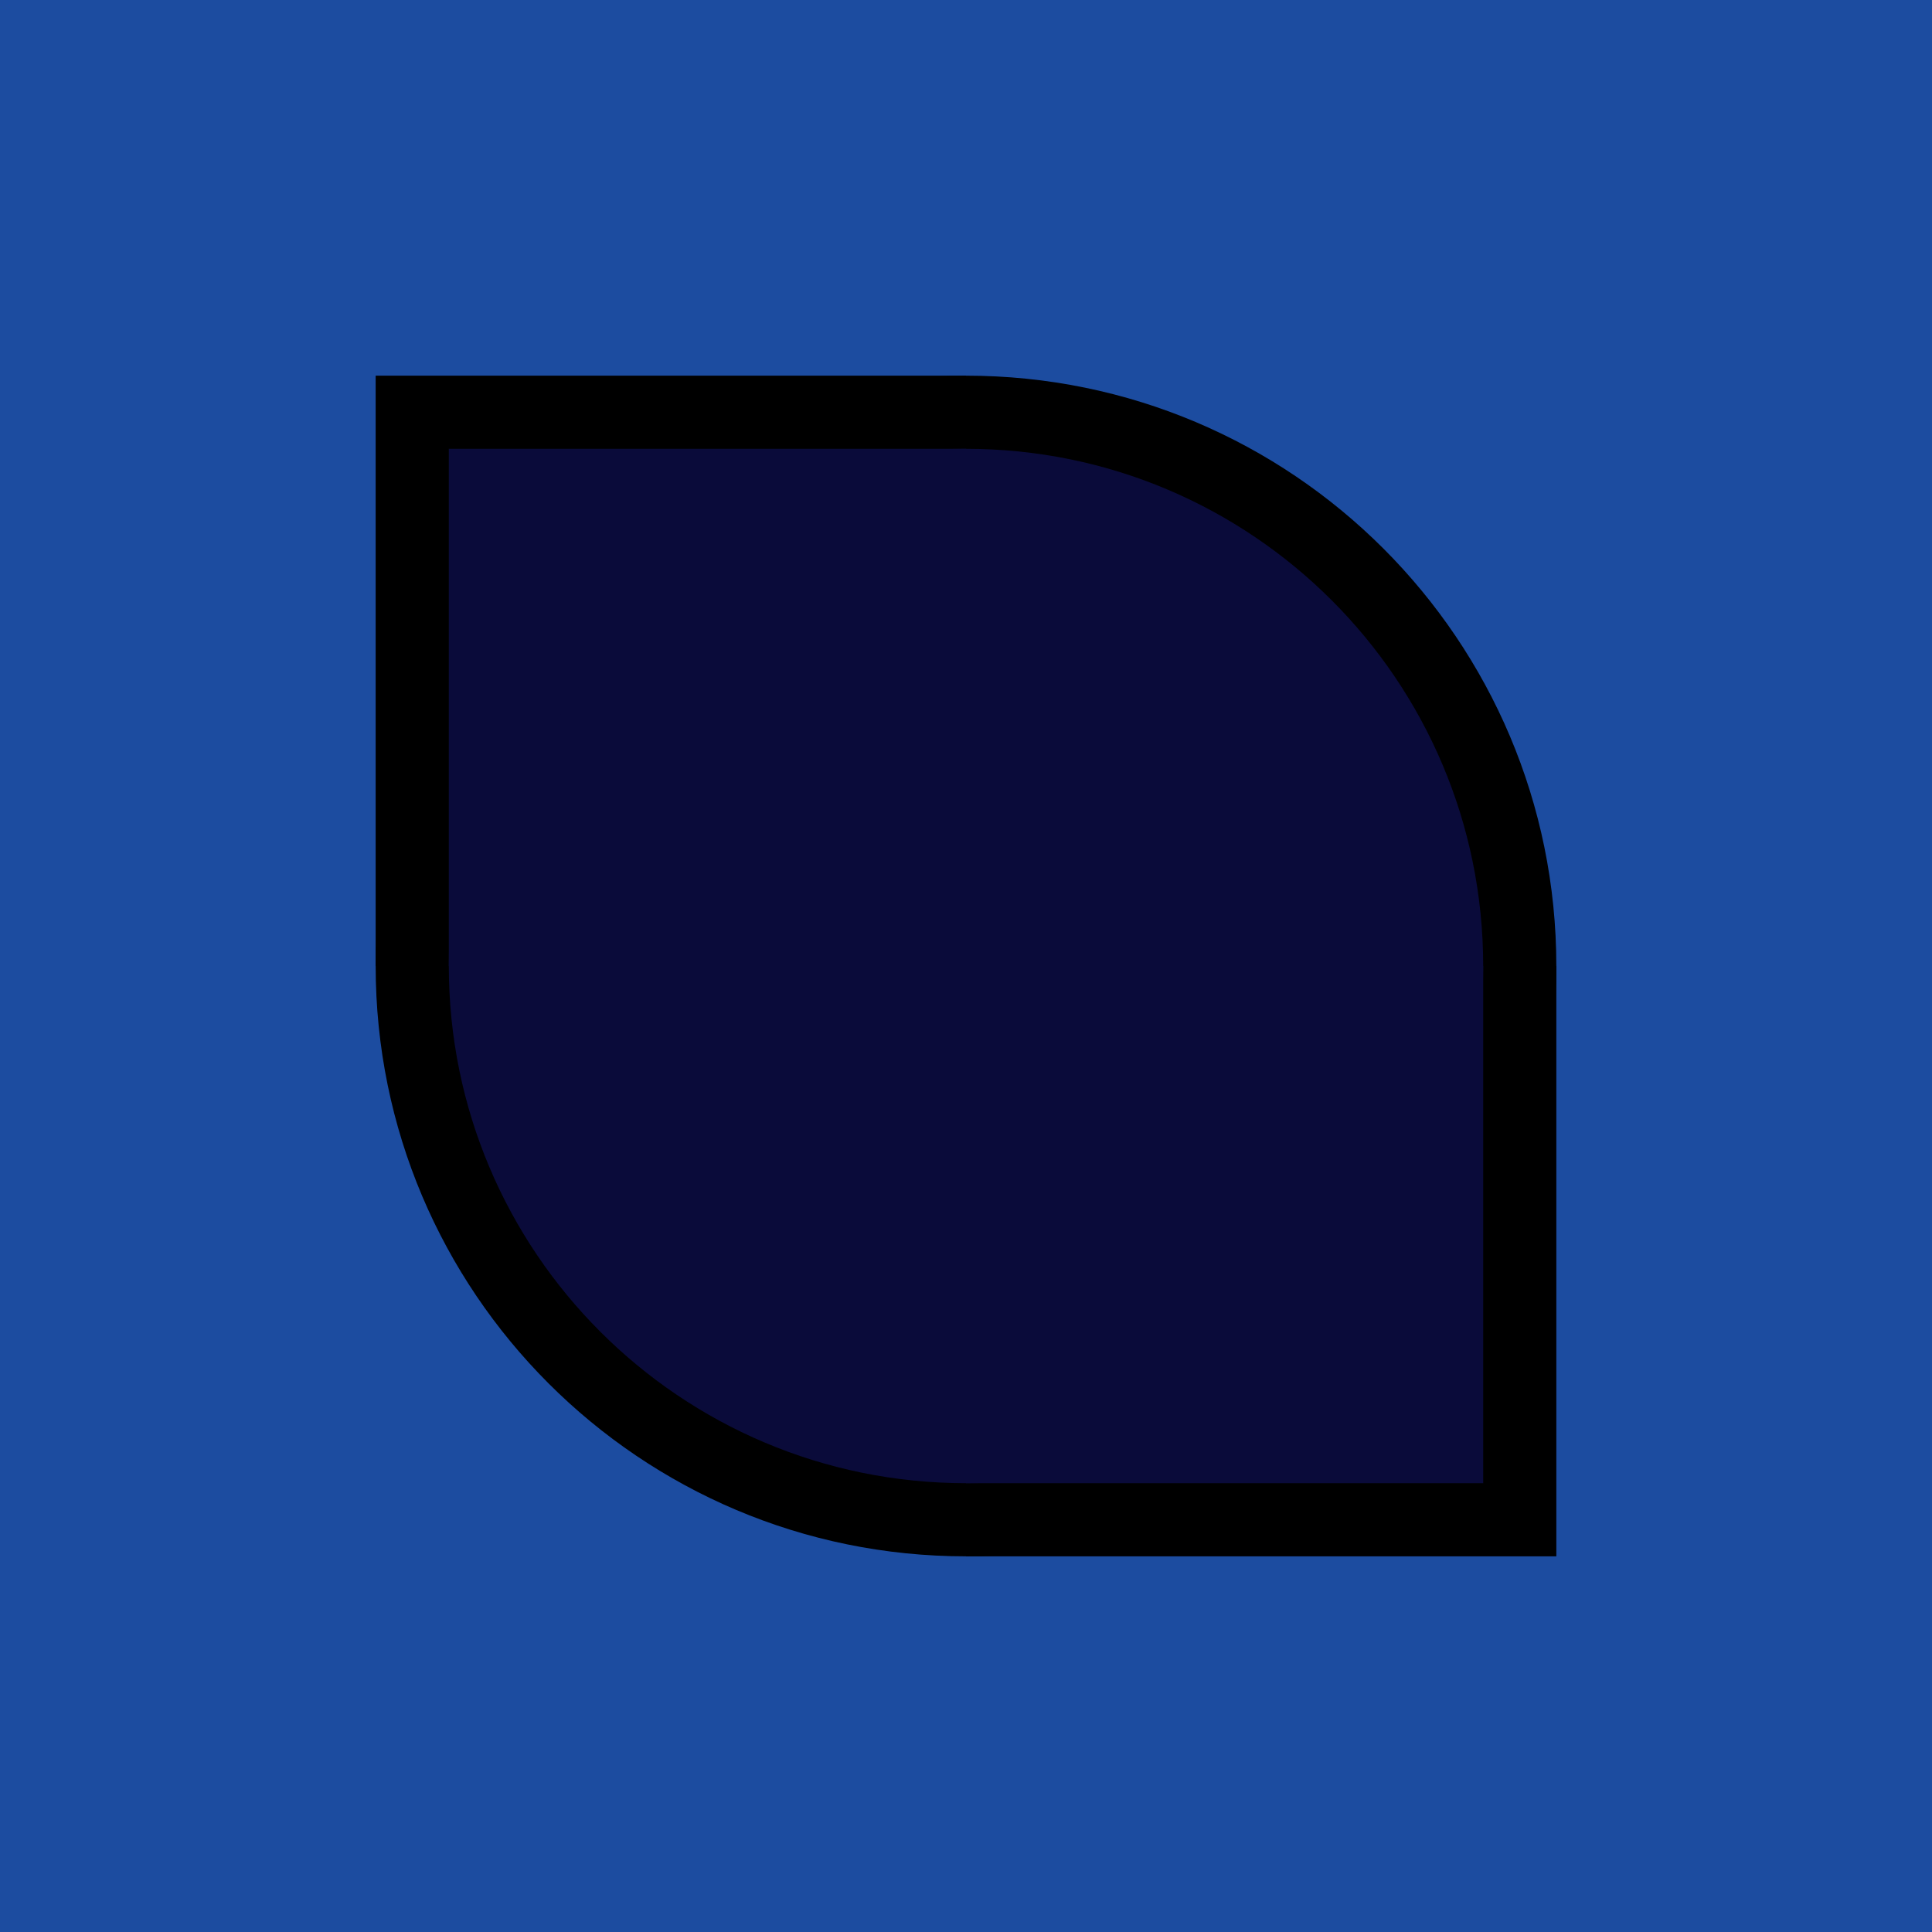
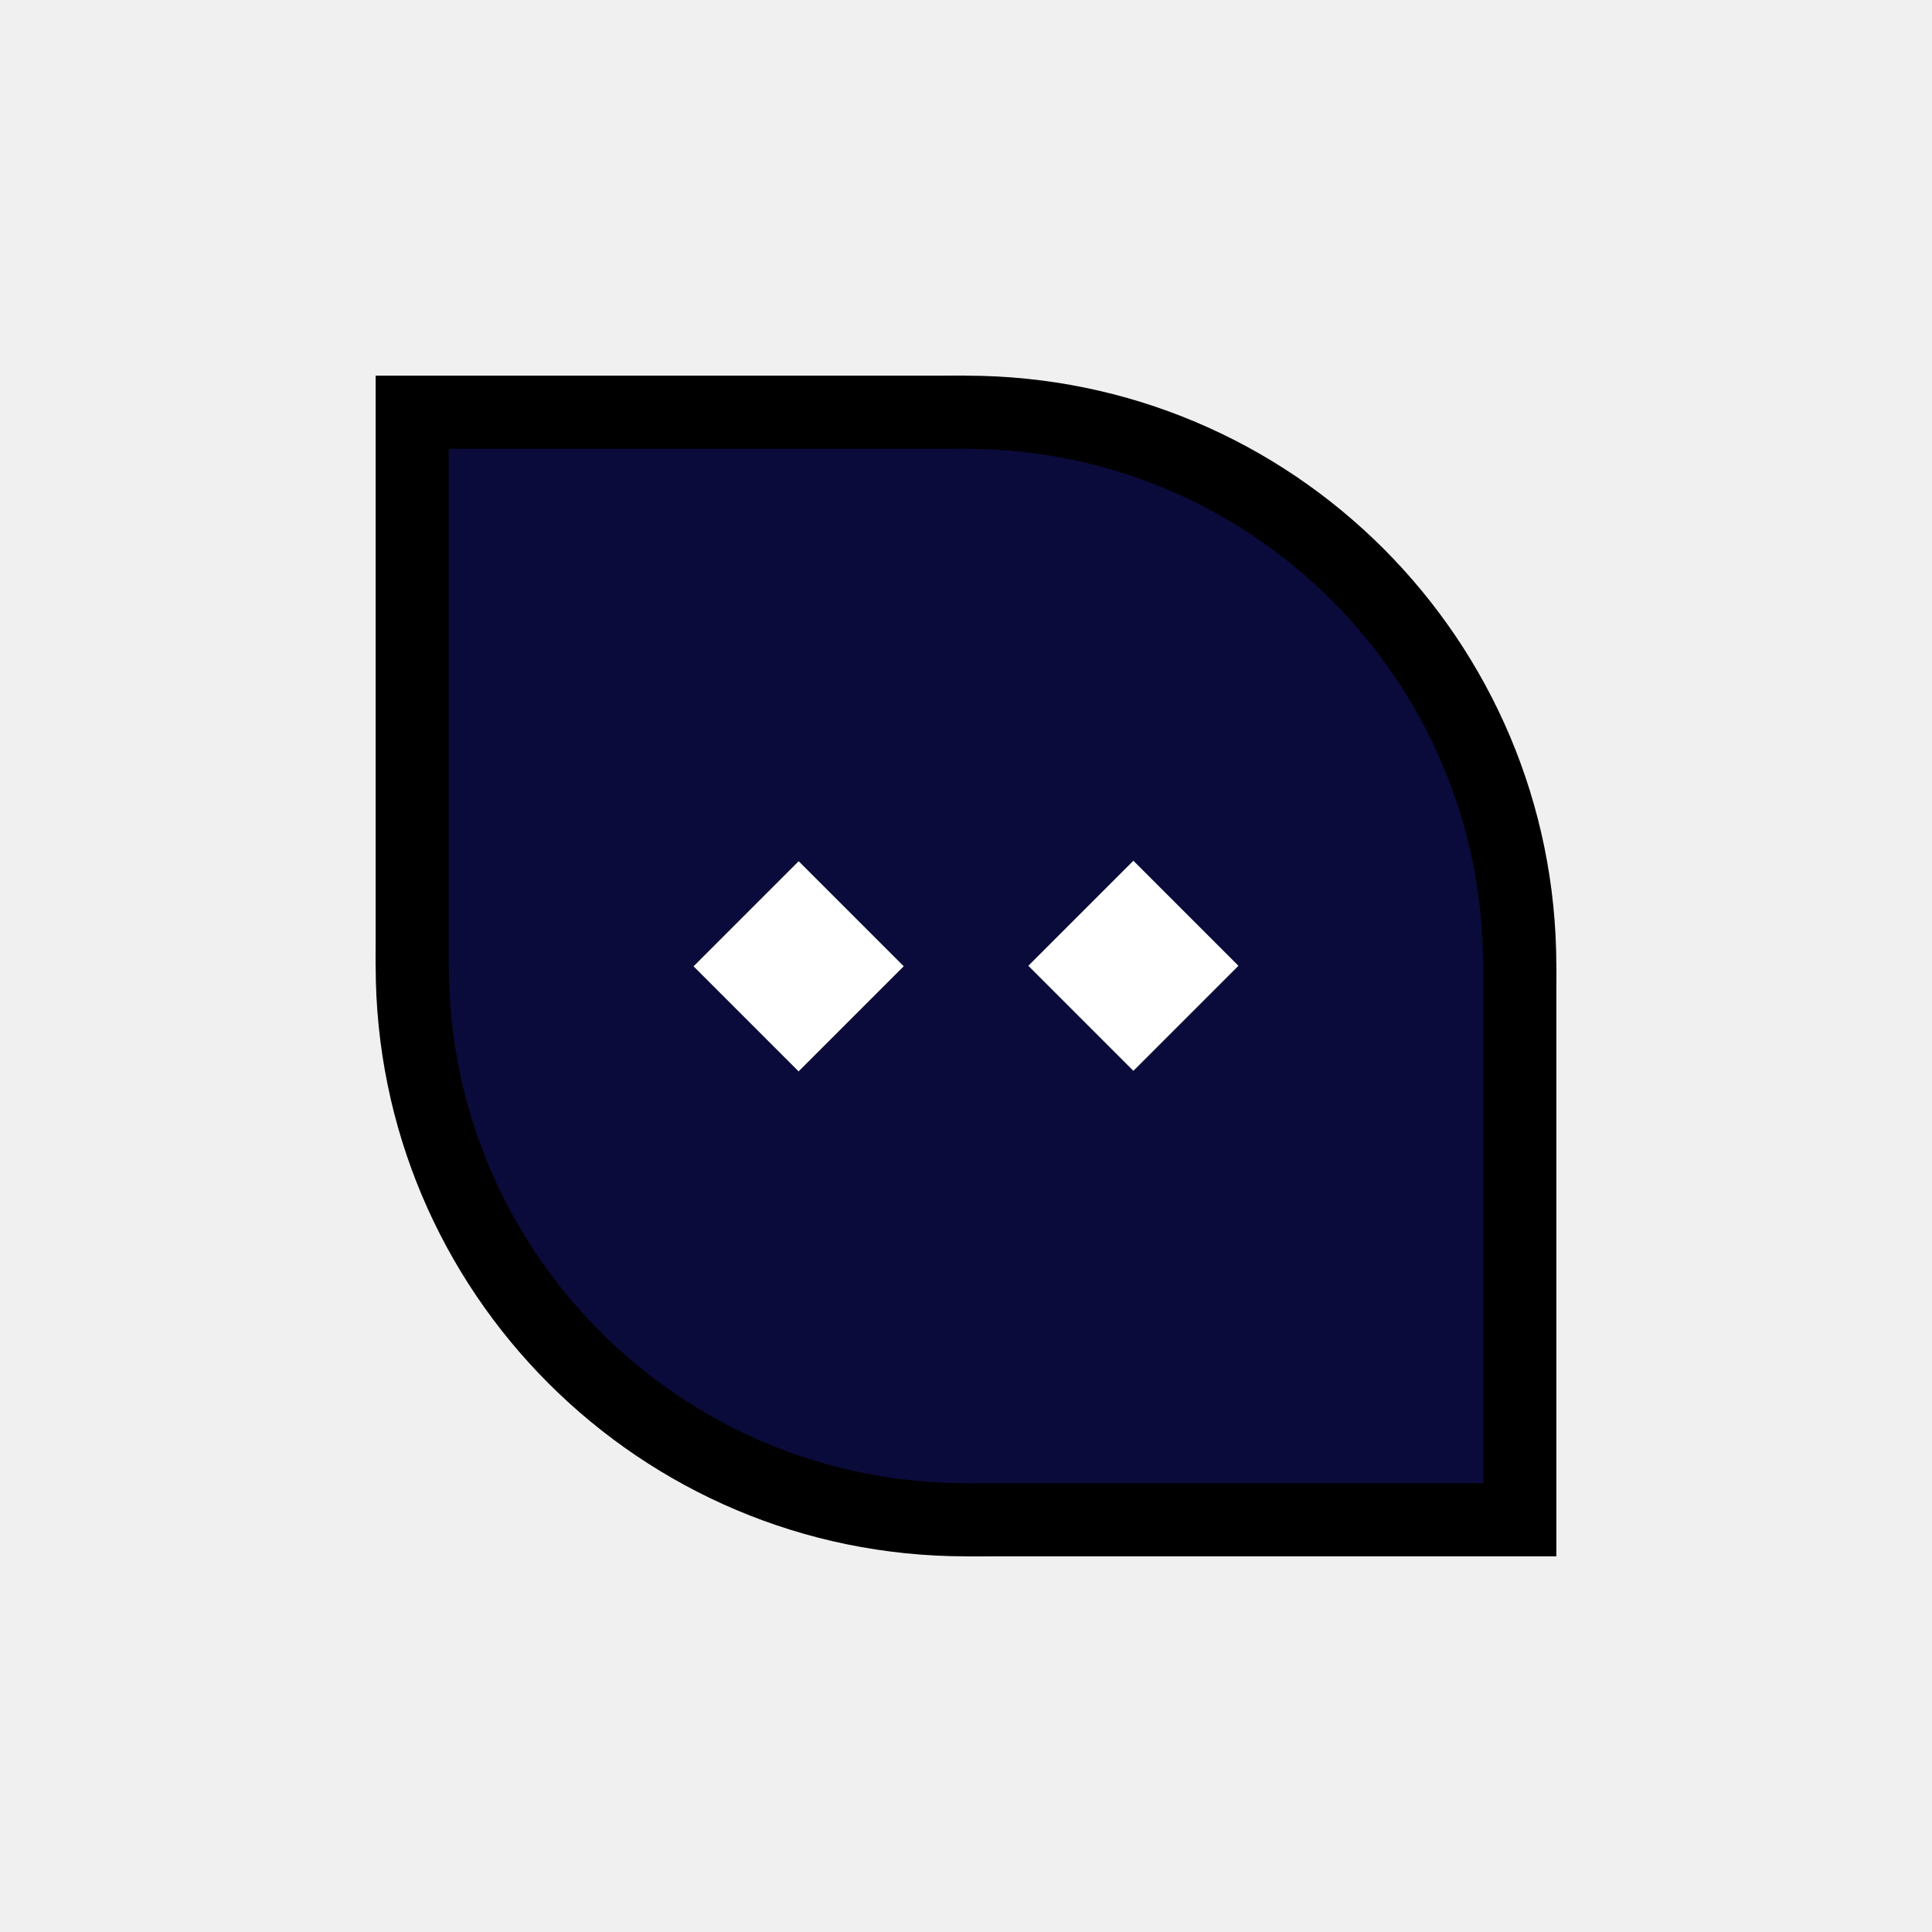
<svg xmlns="http://www.w3.org/2000/svg" width="108" height="108" viewBox="0 0 28.575 28.575" version="1.1" id="svg1">
  <defs id="defs1">
    <mask maskUnits="userSpaceOnUse" id="mask-powermask-path-effect3-61">
      <path id="mask-powermask-path-effect3-61_box" style="fill:#ffffff;fill-opacity:1" d="M 5.001,5 H 507.001 V 507 H 5.001 Z" />
      <path id="path8" style="fill:#ffffff;fill-opacity:1" d="M 5.001,5 H 507.001 V 507 H 5.001 Z" />
      <g id="g11" style="display:inline" transform="translate(-985,90)">
        <path id="path9" style="display:inline;fill:#ff0000;fill-opacity:0.962;fill-rule:evenodd;stroke-width:2.236" d="m 1091,149.333 h 300 v 33.333 h -300 z" />
        <path id="path10" style="fill:#ff0000;fill-opacity:0.962;fill-rule:evenodd;stroke-width:2.515" d="m 1091,16 h 379.574 V 49.333 H 1091 Z" />
        <path id="path11" style="display:inline;fill:#ff0000;fill-opacity:0.962;fill-rule:evenodd;stroke-width:2.685" d="M 958.184,282.666 H 1391 v 33.333 H 958.184 Z" />
      </g>
    </mask>
    <clipPath clipPathUnits="userSpaceOnUse" id="clipPath6-5-8">
      <path id="circle6-62-7" d="M 506,256 A 250,250 0 0 1 256,506 250,250 0 0 1 6,256 250,250 0 0 1 256,6 250,250 0 0 1 506,256 Z" style="fill:#f2efe5;fill-opacity:1;fill-rule:evenodd;stroke-width:2.133" />
    </clipPath>
    <clipPath clipPathUnits="userSpaceOnUse" id="clipPath6-3-75-9">
      <path id="circle6-6-3-2" d="M 506,256 A 250,250 0 0 1 256,506 250,250 0 0 1 6,256 250,250 0 0 1 256,6 250,250 0 0 1 506,256 Z" style="fill:#f2efe5;fill-opacity:1;fill-rule:evenodd;stroke-width:2.133" />
    </clipPath>
    <filter id="mask-powermask-path-effect3-61_inverse" style="color-interpolation-filters:sRGB" height="100" width="100" x="-50" y="-50">
      <feColorMatrix id="mask-powermask-path-effect3-61_primitive1" values="1" type="saturate" result="fbSourceGraphic" />
      <feColorMatrix id="mask-powermask-path-effect3-61_primitive2" values="-1 0 0 0 1 0 -1 0 0 1 0 0 -1 0 1 0 0 0 1 0 " in="fbSourceGraphic" />
    </filter>
  </defs>
-   <rect style="fill:#1c4ca0;fill-opacity:1;stroke-width:1.598" id="rect1" width="28.575" height="28.575" x="0" y="0" />
  <g id="layer1">
    <g id="g2" style="fill:#000000;fill-opacity:1;fill-rule:evenodd" transform="matrix(-1.455208,0,0,-1.455208,23.52807,23.52807)">
      <circle style="fill:#000000;fill-opacity:1;fill-rule:evenodd;stroke-width:0.564" id="path1-7" cx="6.35" cy="6.35" r="6" />
      <rect style="fill:#000000;fill-opacity:1;fill-rule:evenodd;stroke-width:0.564" id="rect1-59" width="6" height="6" x="0.35" y="0.35" />
      <rect style="fill:#000000;fill-opacity:1;fill-rule:evenodd;stroke-width:0.564" id="rect1-5-2" width="6" height="6" x="6.35" y="6.35" />
      <ellipse style="fill:#000000;fill-opacity:1;fill-rule:evenodd;stroke-width:0.564" id="path2-28" cx="6.35" cy="6.35" rx="5.55" ry="5.5" />
    </g>
    <g id="g2-3" style="fill:#0a0b3a;fill-opacity:1;fill-rule:evenodd" transform="matrix(-1.274903,0,0,-1.274903,22.38313,22.38313)">
      <circle style="fill:#0a0b3a;fill-opacity:1;fill-rule:evenodd;stroke-width:0.564" id="path1-7-5" cx="6.35" cy="6.35" r="6" />
      <rect style="fill:#0a0b3a;fill-opacity:1;fill-rule:evenodd;stroke-width:0.564" id="rect1-59-6" width="6" height="6" x="0.35" y="0.35" />
      <rect style="fill:#0a0b3a;fill-opacity:1;fill-rule:evenodd;stroke-width:0.564" id="rect1-5-2-2" width="6" height="6" x="6.35" y="6.35" />
      <ellipse style="fill:#0a0b3a;fill-opacity:1;fill-rule:evenodd;stroke-width:0.564" id="path2-28-9" cx="6.35" cy="6.35" rx="5.55" ry="5.5" />
    </g>
-     <g id="g11-1" style="display:inline;fill:#1c4ca0;fill-opacity:1" transform="matrix(0.01857594,-0.01857594,0.01857592,0.01857592,4.776628,14.28751)" mask="url(#mask-powermask-path-effect3-61)">
-       <g id="g2-60" clip-path="url(#clipPath6-5-8)" style="display:inline;opacity:1;fill:#1c4ca0;fill-opacity:1" transform="rotate(90,256,255.9995)">
-         <path id="rect2-2-6" style="fill:#1c4ca0;fill-opacity:1;fill-rule:evenodd;stroke-width:2.133" d="m 6,405.999 h 500 v 100 H 6 Z" />
-         <path id="rect2-5-2" style="fill:#1c4ca0;fill-opacity:1;fill-rule:evenodd;stroke-width:2.133" d="m 6,272.666 h 500 v 100 H 6 Z" />
-         <path id="rect2-6" style="fill:#1c4ca0;fill-opacity:1;fill-rule:evenodd;stroke-width:2.133" d="m 6,139.333 h 500 v 100 H 6 Z" />
-         <path id="rect2-7-1" style="fill:#1c4ca0;fill-opacity:1;fill-rule:evenodd;stroke-width:2.133" d="M 6,6 H 506 V 106 H 6 Z" />
+     <g id="g11-1" style="display:inline;fill:#3a14ff;fill-opacity:1" transform="matrix(0.01857594,-0.01857594,0.01857592,0.01857592,4.776628,14.28751)" mask="url(#mask-powermask-path-effect3-61)">
+       <g id="g2-60" clip-path="url(#clipPath6-5-8)" style="display:inline;opacity:1;fill:#3a14ff;fill-opacity:1" transform="rotate(90,256,255.9995)">
+         <path id="rect2-2-6" style="fill:#3a14ff;fill-opacity:1;fill-rule:evenodd;stroke-width:2.133" d="m 6,405.999 h 500 v 100 H 6 Z" />
+         <path id="rect2-5-2" style="fill:#3a14ff;fill-opacity:1;fill-rule:evenodd;stroke-width:2.133" d="m 6,272.666 h 500 v 100 H 6 Z" />
+         <path id="rect2-6" style="fill:#3a14ff;fill-opacity:1;fill-rule:evenodd;stroke-width:2.133" d="m 6,139.333 h 500 v 100 H 6 Z" />
+         <path id="rect2-7-1" style="fill:#3a14ff;fill-opacity:1;fill-rule:evenodd;stroke-width:2.133" d="M 6,6 H 506 V 106 H 6 Z" />
      </g>
-       <g id="g2-6-2" clip-path="url(#clipPath6-3-75-9)" transform="matrix(0,1,1,0,5.0708008e-4,0)" style="fill:#1c4ca0;fill-opacity:1">
-         <path id="rect2-2-2-7" style="opacity:1;fill:#1c4ca0;fill-opacity:1;fill-rule:evenodd;stroke-width:2.133" d="M 6,406 H 506 V 506 H 6 Z" />
-         <path id="rect2-5-6-0" style="opacity:1;fill:#1c4ca0;fill-opacity:1;fill-rule:evenodd;stroke-width:2.133" d="m 6,272.666 h 500 v 100 H 6 Z" />
-         <path id="rect2-1-9" style="opacity:1;fill:#1c4ca0;fill-opacity:1;fill-rule:evenodd;stroke-width:2.133" d="m 6,139.333 h 500 v 100 H 6 Z" />
-         <path id="rect2-7-8-3" style="opacity:1;fill:#1c4ca0;fill-opacity:1;fill-rule:evenodd;stroke-width:2.133" d="M 6,6 H 506 V 106 H 6 Z" />
+       <g id="g2-6-2" clip-path="url(#clipPath6-3-75-9)" transform="matrix(0,1,1,0,5.0708008e-4,0)" style="fill:#3a14ff;fill-opacity:1">
+         <path id="rect2-2-2-7" style="opacity:1;fill:#3a14ff;fill-opacity:1;fill-rule:evenodd;stroke-width:2.133" d="M 6,406 H 506 V 506 H 6 Z" />
+         <path id="rect2-5-6-0" style="opacity:1;fill:#3a14ff;fill-opacity:1;fill-rule:evenodd;stroke-width:2.133" d="m 6,272.666 h 500 v 100 H 6 Z" />
+         <path id="rect2-1-9" style="opacity:1;fill:#3a14ff;fill-opacity:1;fill-rule:evenodd;stroke-width:2.133" d="m 6,139.333 h 500 v 100 H 6 Z" />
+         <path id="rect2-7-8-3" style="opacity:1;fill:#3a14ff;fill-opacity:1;fill-rule:evenodd;stroke-width:2.133" d="M 6,6 H 506 V 106 H 6 Z" />
      </g>
-       <g id="g7" transform="matrix(-39.16918,39.16921,-39.16918,-39.16921,753.5748,256.1815)" style="display:inline;fill:#1c4ca0;fill-opacity:1">
-         <path id="rect7-8" transform="rotate(45)" d="M 9.432,0.449 H 10.943 V 1.959 H 9.432 Z" style="fill:#ffffff;fill-opacity:1;fill-rule:evenodd;stroke-width:0.329" />
-         <path id="rect7-8-1" transform="rotate(45)" d="m 7.023,-1.953 h 1.51 v 1.51 H 7.023 Z" style="fill:#ffffff;fill-opacity:1;fill-rule:evenodd;stroke-width:0.329" />
-       </g>
+     </g>
+     <g id="g7" transform="matrix(-2.0752998e-7,1.455208,-1.455208,2.0752998e-7,23.5338,5.047957)" style="display:inline;fill:#ffffff;fill-opacity:1">
+       <path id="rect7-8" transform="rotate(45)" d="M 9.432,0.449 H 10.943 V 1.959 H 9.432 Z" style="fill:#ffffff;fill-opacity:1;fill-rule:evenodd;stroke-width:0.329" />
+       <path id="rect7-8-1" transform="rotate(45)" d="m 7.023,-1.953 h 1.51 v 1.51 H 7.023 Z" style="fill:#ffffff;fill-opacity:1;fill-rule:evenodd;stroke-width:0.329" />
    </g>
  </g>
</svg>
